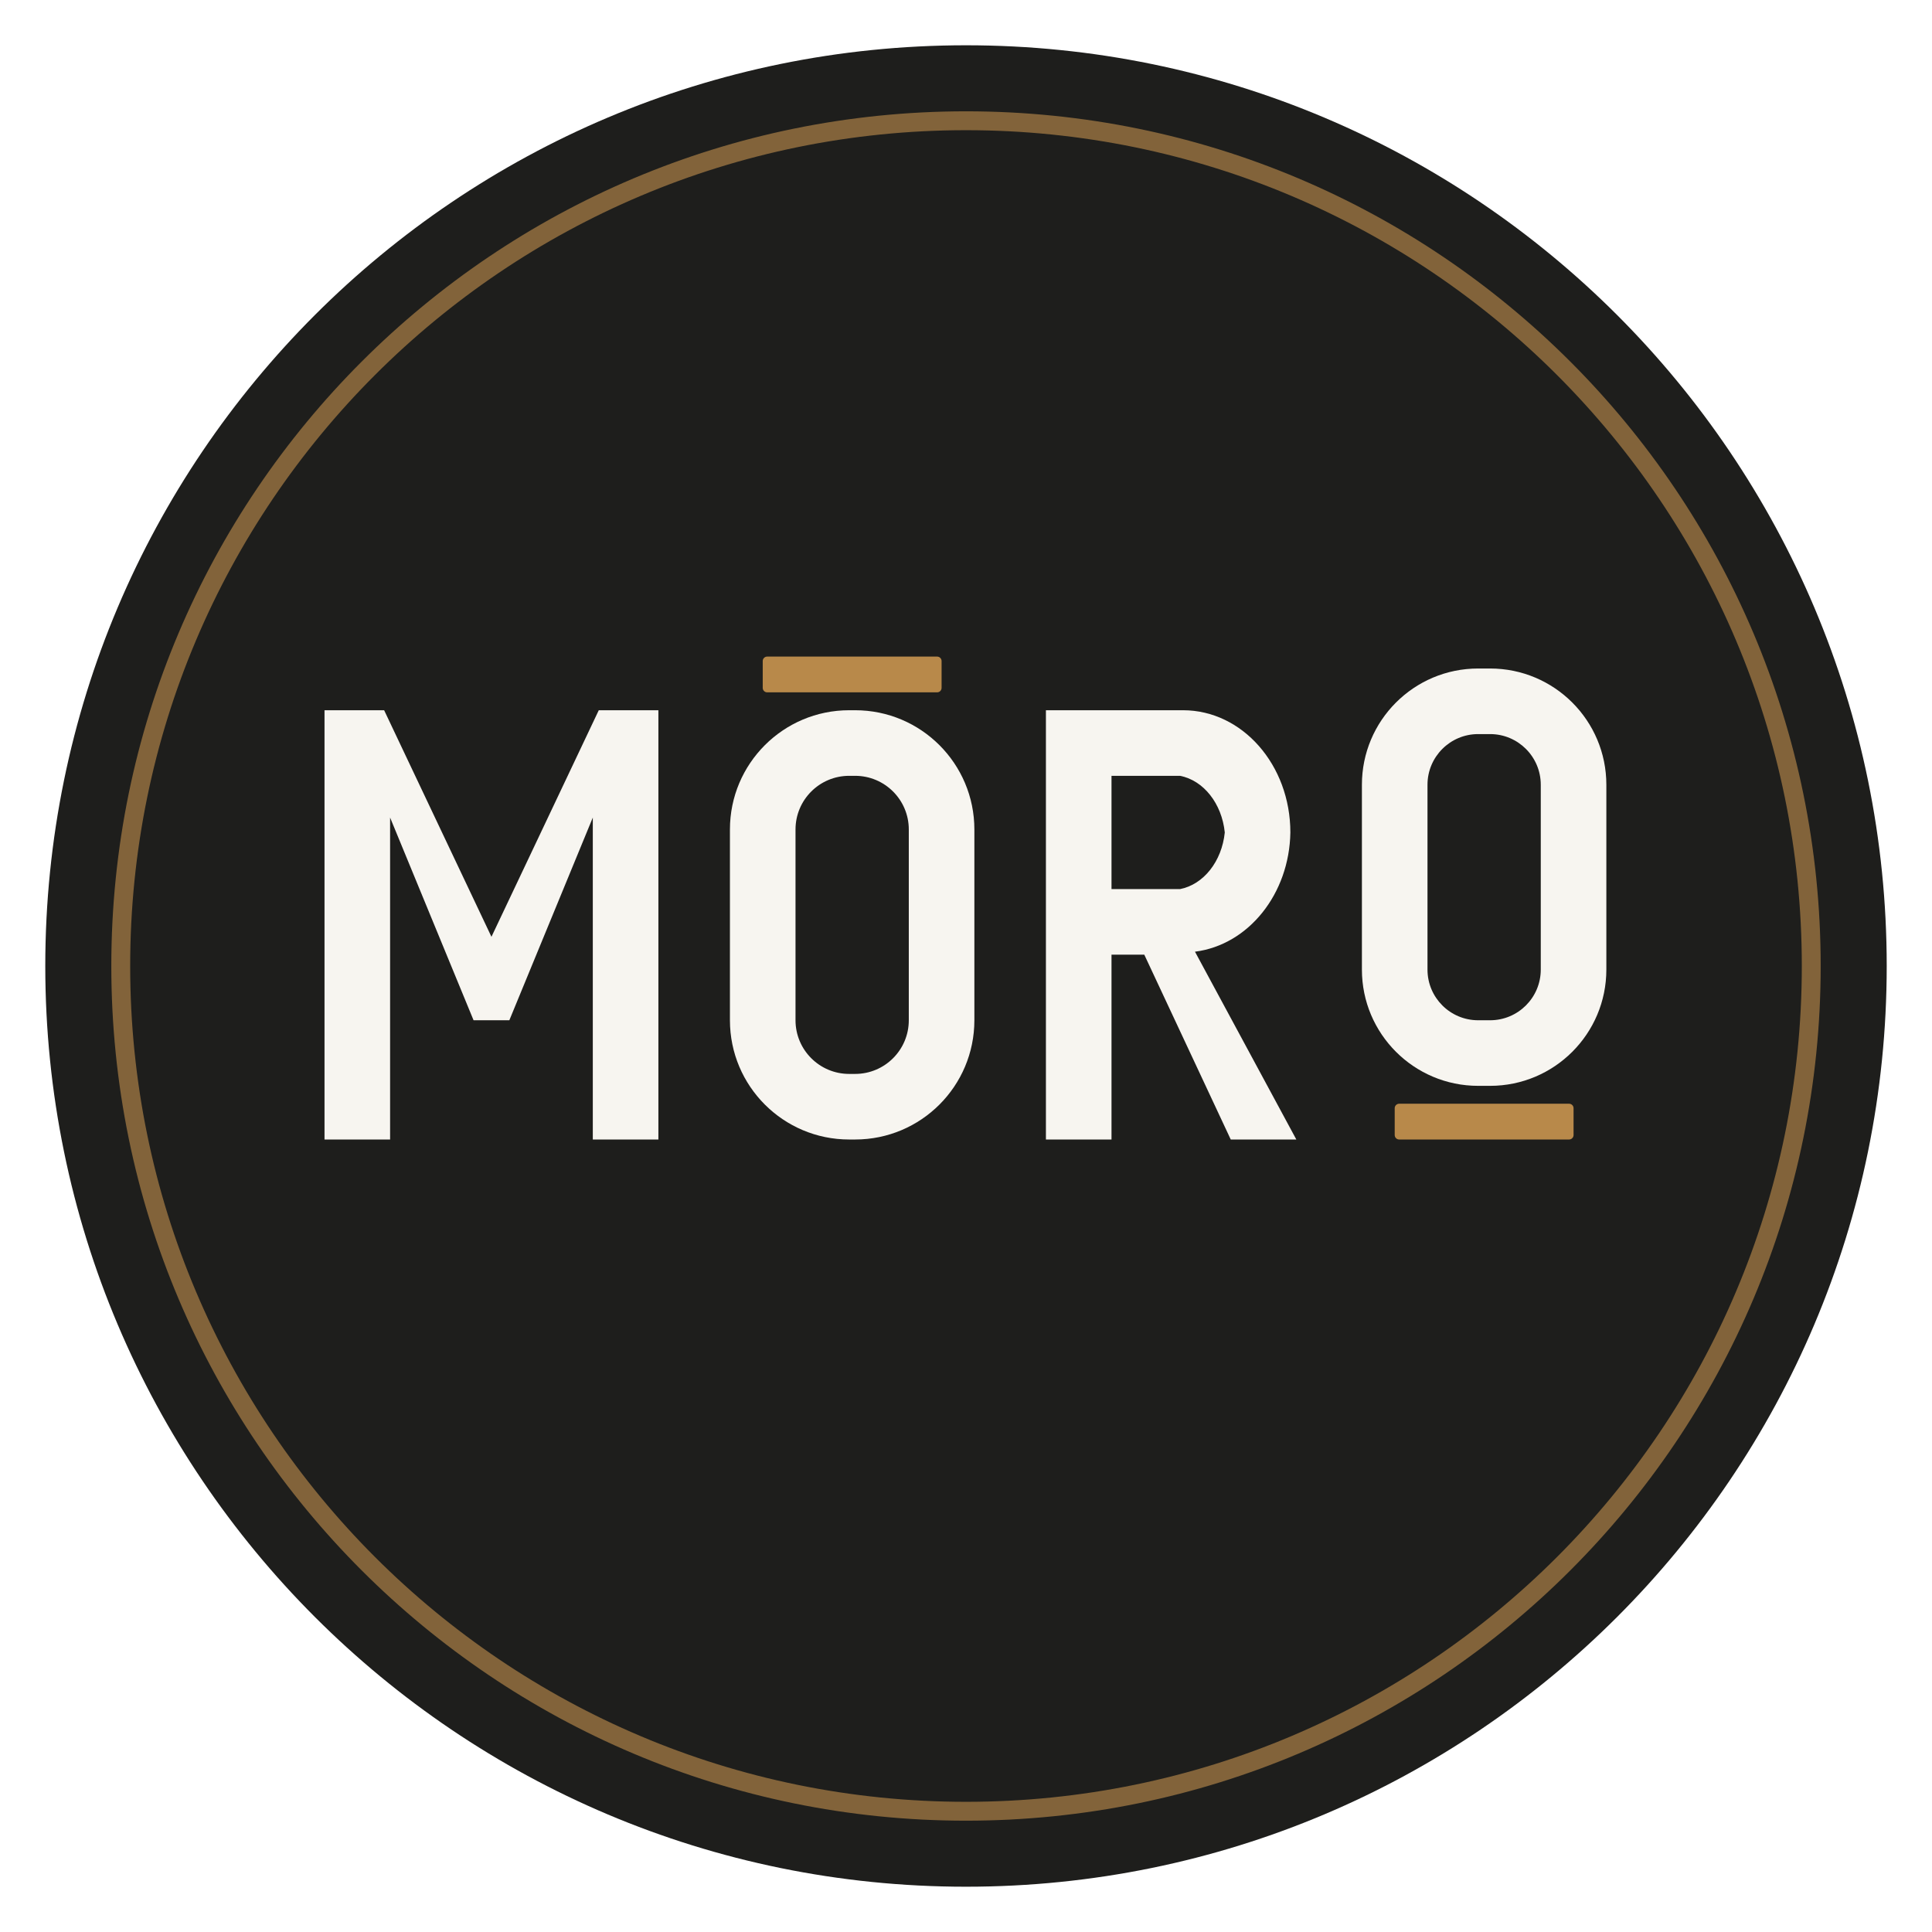
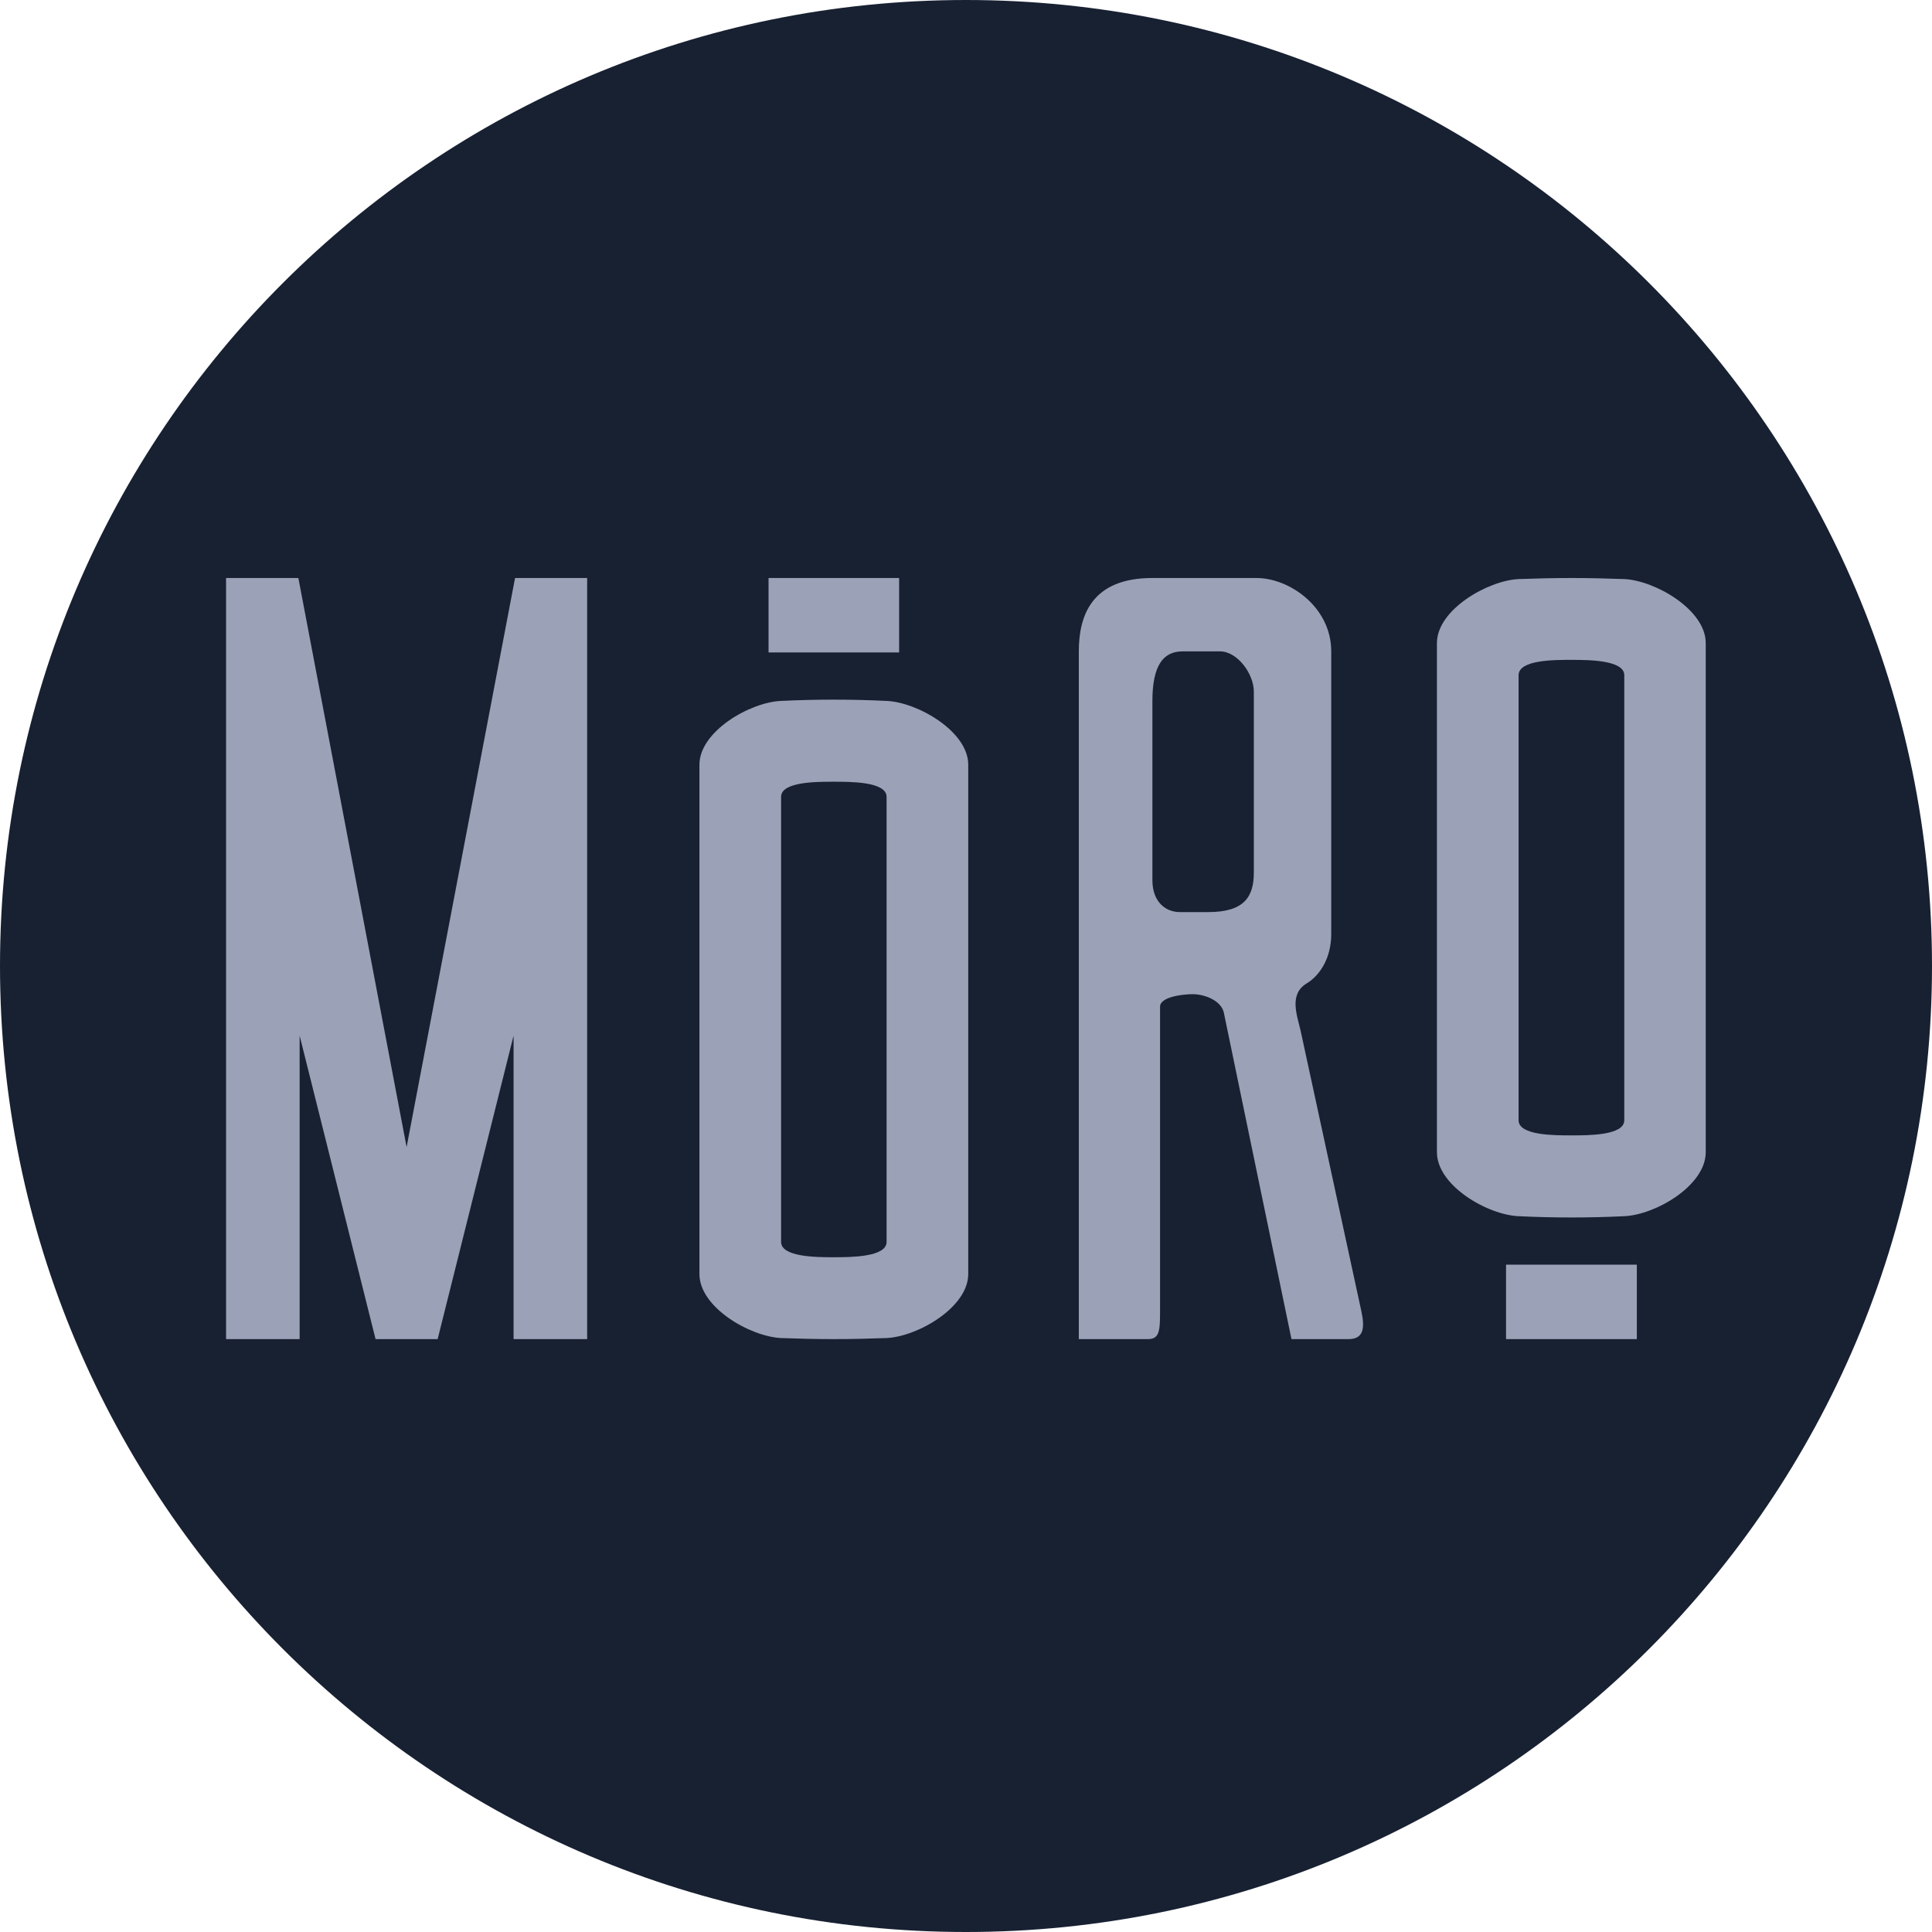
- <svg xmlns="http://www.w3.org/2000/svg" viewBox="0 0 512 512" width="512" height="512">
-   <circle cx="256" cy="256" r="244" fill="#1E1E1C" />
-   <circle cx="256" cy="256" r="224" fill="none" stroke="#B8894A" stroke-width="5" opacity="0.65" />
-   <g transform="translate(86, 174) scale(0.79)">
-     <path d="M0,162 V18 H20 L56,94 L92,18 H112 V162 H90 V54 L62,122 H50 L22,54 V162 Z" fill="#F7F5F0" />
-     <path d="M176,18 H178 A40,40 0 0 1 218,58 V122 A40,40 0 0 1 178,162 H176 A40,40 0 0 1 136,122 V58 A40,40 0 0 1 176,18 Z M176,40 H178 A18,18 0 0 1 196,58 V122 A18,18 0 0 1 178,140 H176 A18,18 0 0 1 158,122 V58 A18,18 0 0 1 176,40 Z" fill="#F7F5F0" fill-rule="evenodd" />
-     <path d="M148.5,0 H205.5 A1.5,1.5 0 0 1 207,1.5 V10.5 A1.5,1.5 0 0 1 205.5,12 H148.5 A1.5,1.5 0 0 1 147,10.5 V1.5 A1.5,1.5 0 0 1 148.5,0 Z" fill="#B8894A" />
-     <path d="M242,162 V18 H288 A36,41 0 0 1 324,59 A36,41 0 0 1 292,99 L326,162 H304 L275,100 H264 V162 Z M264,40 H287 A18,22 0 0 1 302,59 A18,22 0 0 1 287,78 H264 Z" fill="#F7F5F0" fill-rule="evenodd" />
-     <path d="M387,4 H391 A39,39 0 0 1 430,43 V105 A39,39 0 0 1 391,144 H387 A39,39 0 0 1 348,105 V43 A39,39 0 0 1 387,4 Z M387,26 H391 A17,17 0 0 1 408,43 V105 A17,17 0 0 1 391,122 H387 A17,17 0 0 1 370,105 V43 A17,17 0 0 1 387,26 Z" fill="#F7F5F0" fill-rule="evenodd" />
-     <path d="M360.5,150 H417.5 A1.5,1.5 0 0 1 419,151.5 V160.5 A1.5,1.5 0 0 1 417.5,162 H360.5 A1.5,1.5 0 0 1 359,160.5 V151.5 A1.5,1.5 0 0 1 360.5,150 Z" fill="#B8894A" />
+ <svg xmlns="http://www.w3.org/2000/svg" width="512px" height="512px" shape-rendering="geometricPrecision" fill-rule="evenodd" clip-rule="evenodd" viewBox="0 0 90.85 90.85">
+   <g id="Capa_x0020_1">
+     <path fill="#182132" d="M45.42 0c25.09,0 45.43,20.34 45.43,45.42 0,25.09 -20.34,45.43 -45.43,45.43 -25.08,0 -45.42,-20.34 -45.42,-45.43 0,-25.08 20.34,-45.42 45.42,-45.42z" />
+     <g id="_1454681528944">
+       <polygon fill="#9BA2B8" points="10.63,62.97 10.63,27.18 14.03,27.18 19.12,53.94 24.22,27.18 27.61,27.18 27.61,62.97 24.15,62.97 24.15,48.7 20.58,62.97 19.12,62.97 17.66,62.97 14.09,48.7 14.09,62.97 " />
+       <path fill="#9BA2B8" d="M39.21 62.97c-0.83,0 -1.67,-0.02 -2.48,-0.05 -1.46,-0.07 -3.84,-1.44 -3.84,-3.01l0 -11.97 0 -11.98c0,-1.57 2.38,-2.94 3.84,-3 0.81,-0.04 1.65,-0.06 2.48,-0.06 0.83,0 1.66,0.02 2.48,0.06 1.45,0.06 3.84,1.43 3.84,3l0 11.98 0 11.97c0,1.57 -2.38,2.94 -3.84,3.01 -0.82,0.03 -1.65,0.05 -2.48,0.05zm0 -3.85c-0.78,0 -2.48,0 -2.48,-0.72l0 -10.46 0 -10.47c0,-0.72 1.7,-0.71 2.48,-0.71 0.77,0 2.48,-0.01 2.48,0.71l0 10.47 0 10.46c0,0.72 -1.71,0.72 -2.48,0.72zm0 -28.44l-3.07 0 0 -3.5 3.07 0 3.07 0 0 3.5 -3.07 0z" />
+       <path fill="#9BA2B8" d="M63.41 62.97l-2.68 0 -3.18 -15.35c-0.12,-0.56 -0.89,-0.87 -1.46,-0.87 -0.46,0 -1.54,0.12 -1.54,0.59l0 14.19c0,1.01 0,1.44 -0.57,1.44l-3.25 0 0 -32.34c0,-1.69 0.61,-3.45 3.46,-3.45l2.75 0 2.14 0c1.56,0 3.52,1.37 3.52,3.45l0 5.32 0 7.97c0,1.15 -0.55,1.96 -1.15,2.32 -0.85,0.51 -0.46,1.49 -0.29,2.23l2.85 13.16c0.18,0.82 0.12,1.34 -0.6,1.34zm-6.04 -32.34l-0.55 0 -1.21 0c-0.93,0 -1.42,0.69 -1.42,2.34l0 8.42c0,1.03 0.63,1.5 1.29,1.5l1.34 0c1.7,0 2.14,-0.73 2.14,-1.86l0 -8.51c0,-0.83 -0.77,-1.89 -1.59,-1.89z" />
+       <path fill="#9BA2B8" d="M73.89 27.18c-0.83,0 -1.66,0.02 -2.48,0.05 -1.45,0.07 -3.84,1.44 -3.84,3.01l0 11.97 0 11.97c0,1.58 2.39,2.95 3.84,3.01 0.82,0.04 1.65,0.06 2.48,0.06 0.83,0 1.67,-0.02 2.49,-0.06 1.45,-0.06 3.83,-1.43 3.83,-3.01l0 -11.97 0 -11.97c0,-1.57 -2.38,-2.94 -3.83,-3.01 -0.82,-0.03 -1.66,-0.05 -2.49,-0.05zm0 3.85c-0.77,0 -2.48,-0.01 -2.48,0.72l0 10.46 0 10.47c0,0.72 1.71,0.71 2.48,0.71 0.78,0 2.49,0.01 2.49,-0.71l0 -10.47 0 -10.46c0,-0.72 -1.71,-0.72 -2.49,-0.72zm0 28.44l-3.07 0 0 3.5 3.07 0 3.08 0 0 -3.5 -3.08 0z" />
+     </g>
  </g>
</svg>
